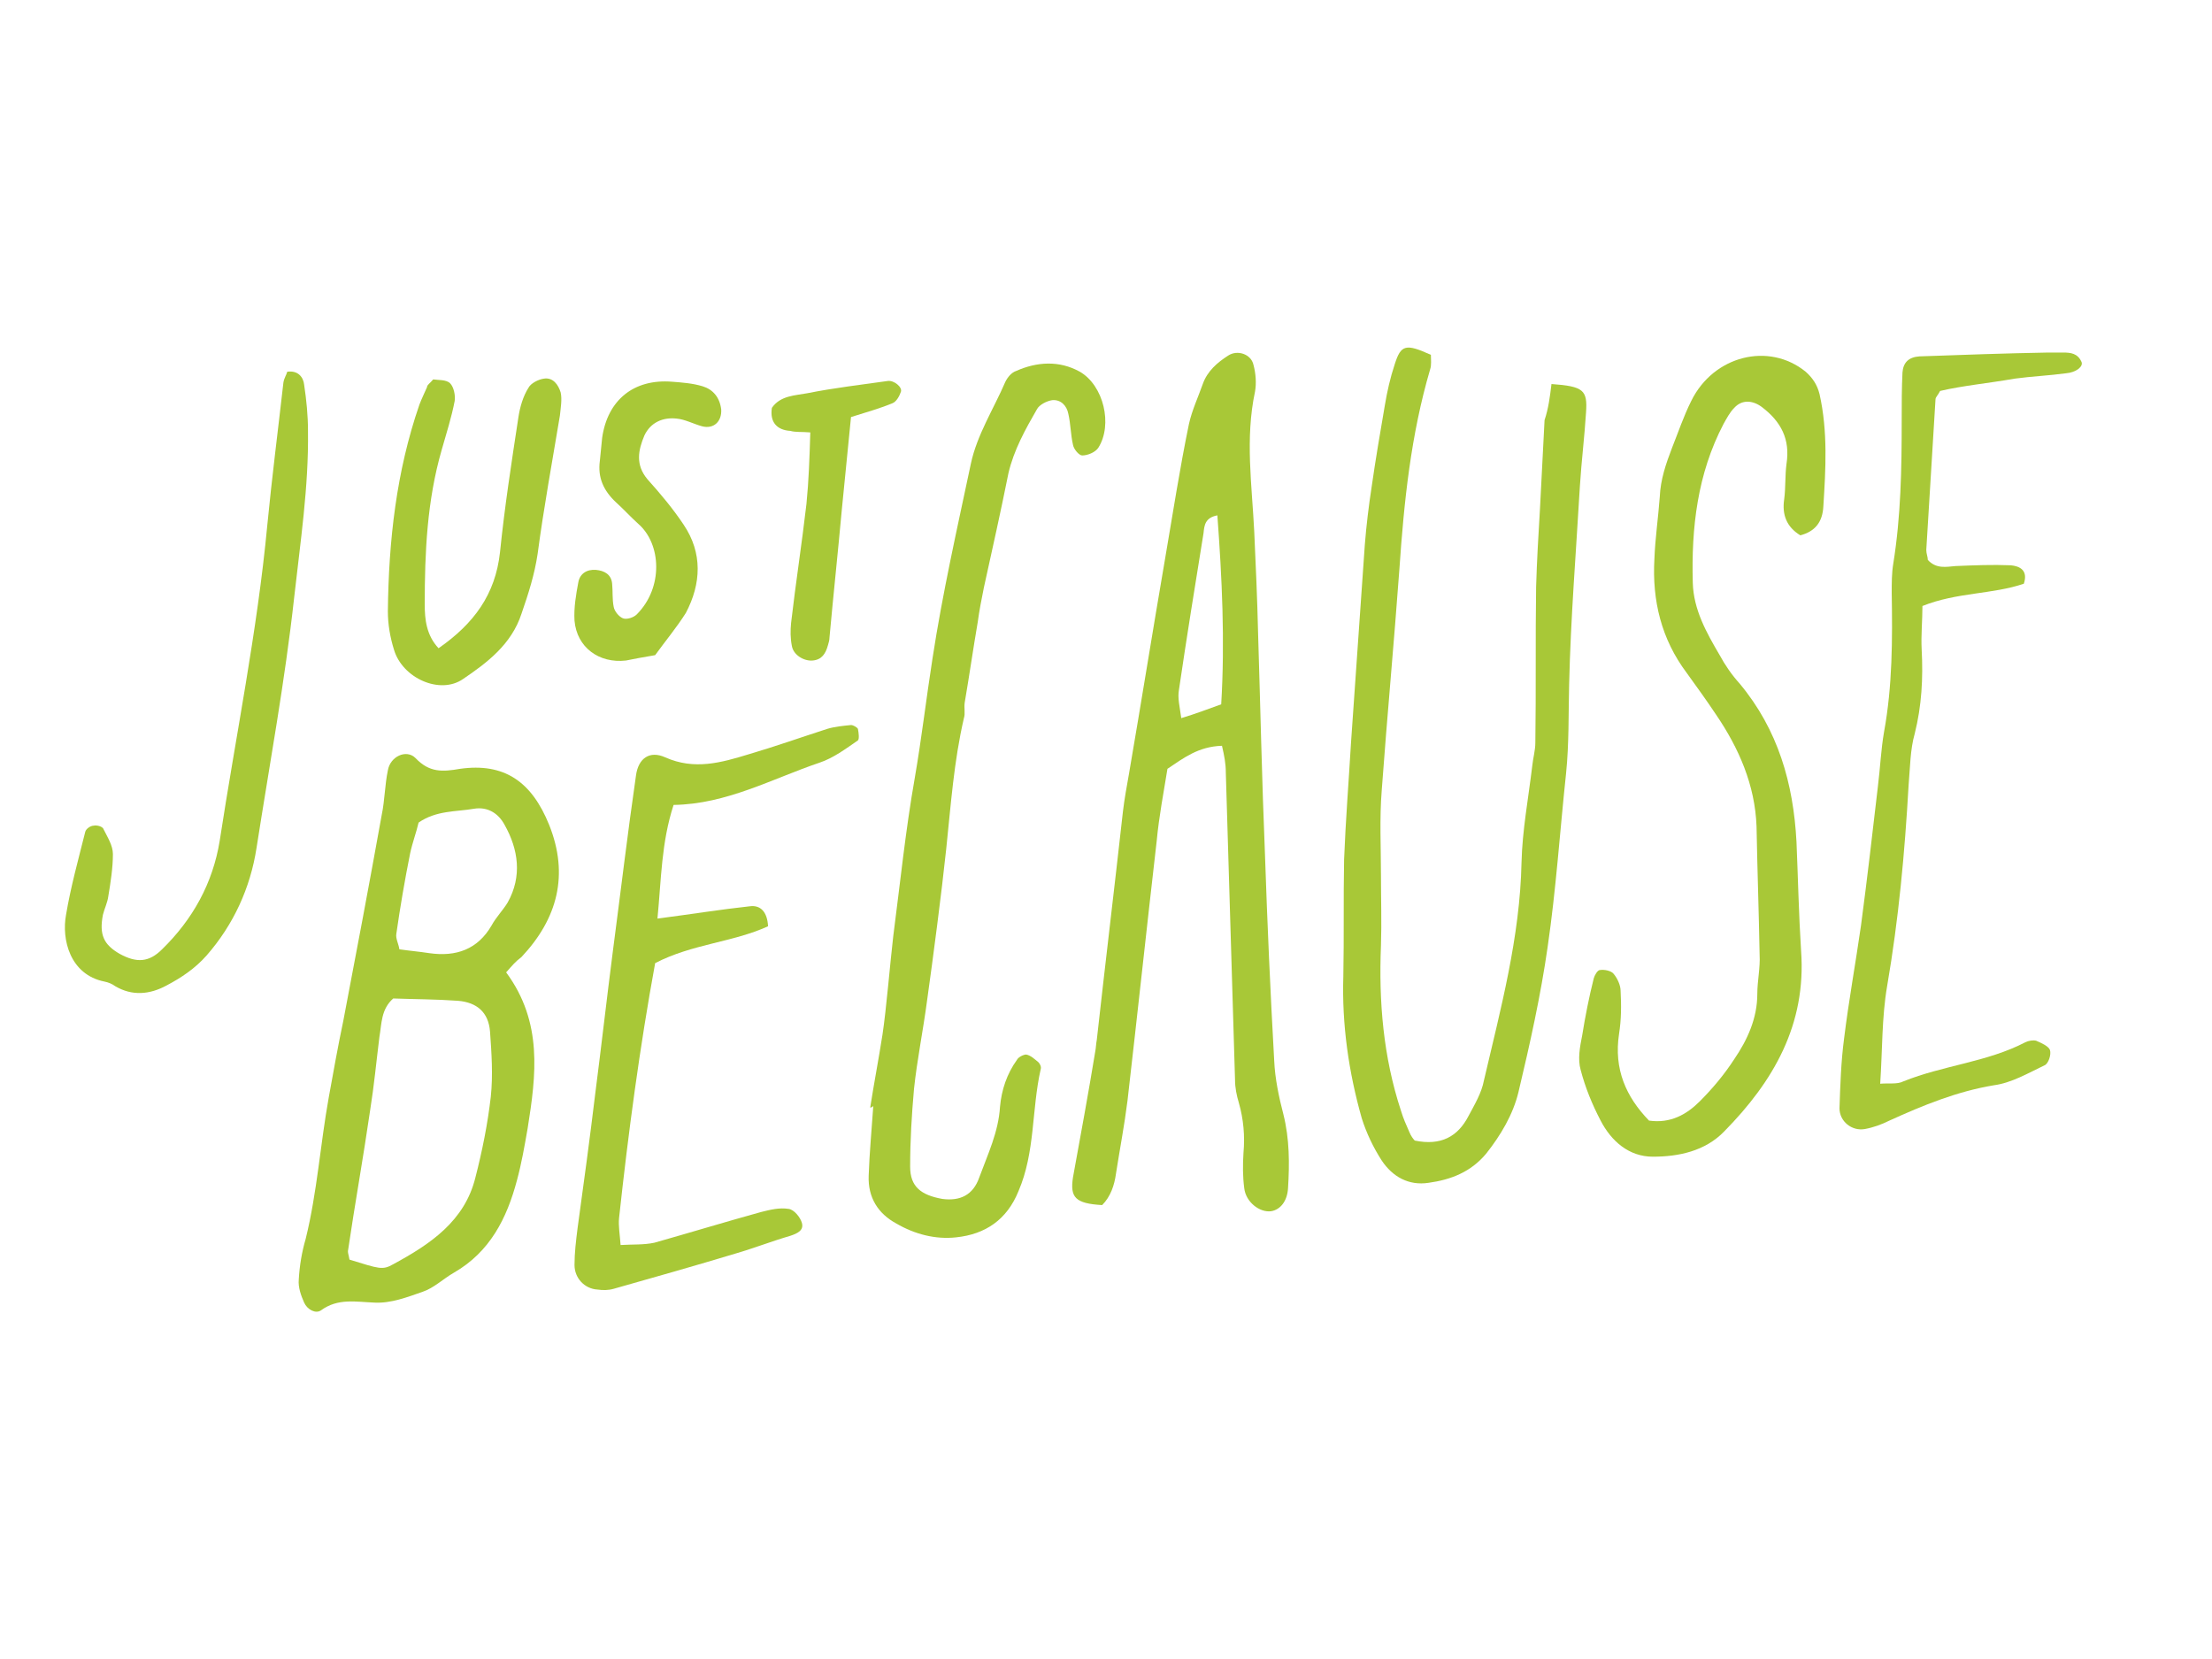
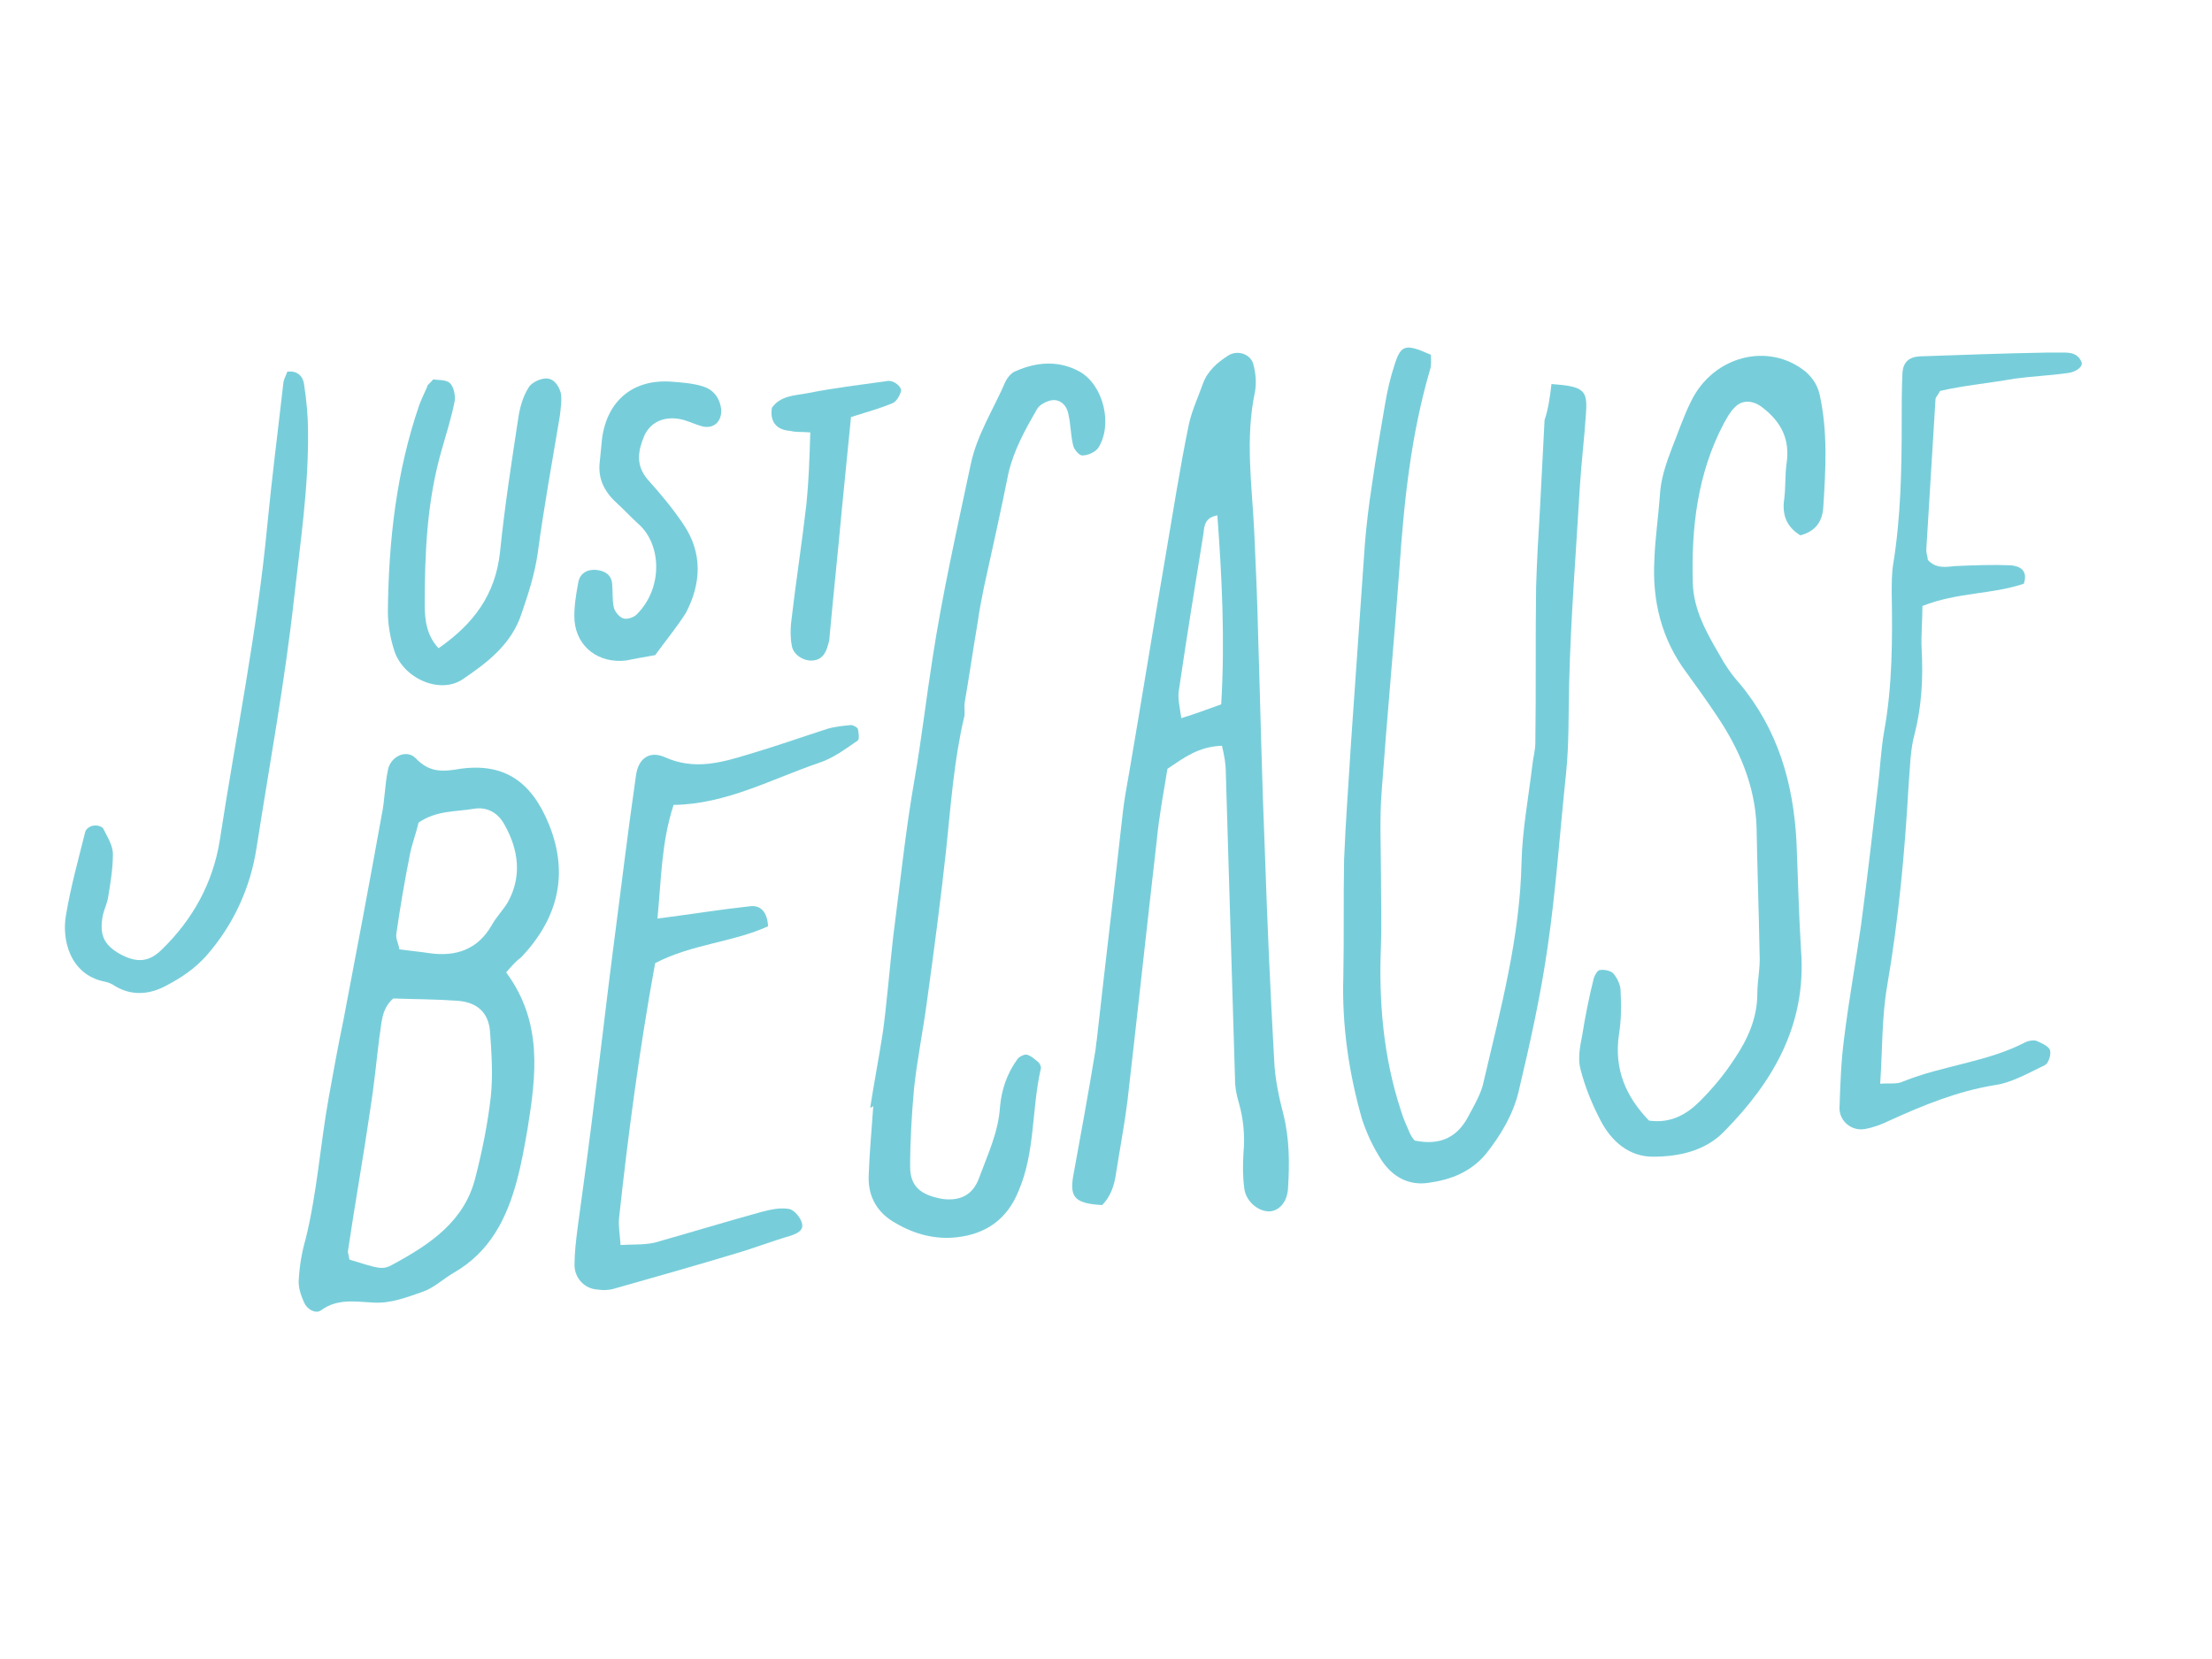
<svg xmlns="http://www.w3.org/2000/svg" version="1.1" id="Layer_1" x="0px" y="0px" viewBox="0 0 288 216" style="enable-background:new 0 0 288 216;" xml:space="preserve">
  <style type="text/css">
- 	.st0{fill:#A8C837;}
+ 	.st0{fill:#77CEDA;}
</style>
  <g>
-     <path class="st0" d="M159.1,97.1c-3.1,0.1-5,1.6-7.1,3c-0.5,3.1-1.1,6.2-1.4,9.4c-1.3,11.3-2.5,22.5-3.8,33.8   c-0.4,3.2-1,6.3-1.5,9.5c-0.2,1.5-0.7,3-1.8,4.1c-3.5-0.2-4.2-1-3.8-3.6c1-5.5,2-10.9,2.9-16.4c0.1-0.5,0.1-1,0.2-1.5   c1.1-9.9,2.3-19.8,3.4-29.7c0.2-1.7,0.5-3.3,0.8-5c1.6-9.3,3.1-18.7,4.7-28c1-5.8,1.9-11.7,3.1-17.5c0.4-1.8,1.2-3.5,1.8-5.2   c0.6-1.7,1.9-2.8,3.3-3.7c1.2-0.8,3-0.2,3.3,1.2c0.3,1.1,0.4,2.4,0.2,3.5c-1.3,6.1-0.4,12.1-0.1,18.2c0.2,4.4,0.4,8.8,0.5,13.2   c0.3,9.6,0.5,19.2,0.9,28.9c0.3,8.9,0.7,17.9,1.2,26.8c0.1,2.3,0.6,4.7,1.2,7c0.8,3.2,0.8,6.4,0.6,9.6c-0.1,1.7-1,2.8-2.2,3   c-1.5,0.2-3.3-1.2-3.5-3c-0.2-1.5-0.2-3-0.1-4.6c0.2-2.2,0-4.4-0.6-6.5c-0.3-1-0.5-2-0.5-3c-0.4-13.3-0.8-26.7-1.2-40   C159.6,99.4,159.4,98.4,159.1,97.1z M159,91.7c0.5-8.3,0.1-16.5-0.5-24.6c-1.6,0.3-1.7,1.3-1.8,2.3c-1.1,6.8-2.2,13.6-3.2,20.4   c-0.2,1.1,0.1,2.2,0.3,3.7C155.8,92.9,157.3,92.3,159,91.7z" />
+     <path class="st0" d="M159.1,97.1c-3.1,0.1-5,1.6-7.1,3c-0.5,3.1-1.1,6.2-1.4,9.4c-1.3,11.3-2.5,22.5-3.8,33.8   c-0.4,3.2-1,6.3-1.5,9.5c-0.2,1.5-0.7,3-1.8,4.1c-3.5-0.2-4.2-1-3.8-3.6c1-5.5,2-10.9,2.9-16.4c0.1-0.5,0.1-1,0.2-1.5   c1.1-9.9,2.3-19.8,3.4-29.7c0.2-1.7,0.5-3.3,0.8-5c1.6-9.3,3.1-18.7,4.7-28c1-5.8,1.9-11.7,3.1-17.5c0.4-1.8,1.2-3.5,1.8-5.2   s1.9-2.8,3.3-3.7c1.2-0.8,3-0.2,3.3,1.2c0.3,1.1,0.4,2.4,0.2,3.5c-1.3,6.1-0.4,12.1-0.1,18.2c0.2,4.4,0.4,8.8,0.5,13.2   c0.3,9.6,0.5,19.2,0.9,28.9c0.3,8.9,0.7,17.9,1.2,26.8c0.1,2.3,0.6,4.7,1.2,7c0.8,3.2,0.8,6.4,0.6,9.6c-0.1,1.7-1,2.8-2.2,3   c-1.5,0.2-3.3-1.2-3.5-3c-0.2-1.5-0.2-3-0.1-4.6c0.2-2.2,0-4.4-0.6-6.5c-0.3-1-0.5-2-0.5-3c-0.4-13.3-0.8-26.7-1.2-40   C159.6,99.4,159.4,98.4,159.1,97.1z M159,91.7c0.5-8.3,0.1-16.5-0.5-24.6c-1.6,0.3-1.7,1.3-1.8,2.3c-1.1,6.8-2.2,13.6-3.2,20.4   c-0.2,1.1,0.1,2.2,0.3,3.7C155.8,92.9,157.3,92.3,159,91.7z" />
    <path class="st0" d="M202,50c4.2,0.3,4.7,0.8,4.5,3.7c-0.2,3.2-0.6,6.4-0.8,9.6c-0.5,8.6-1.2,17.2-1.4,25.8   c-0.1,3.9,0,7.7-0.4,11.6c-0.8,7.5-1.3,15.1-2.4,22.6c-0.9,6.3-2.3,12.6-3.8,18.9c-0.7,2.9-2.3,5.6-4.2,8c-2,2.4-4.6,3.4-7.5,3.8   c-2.6,0.4-4.7-0.8-6.1-2.9c-1.1-1.7-2-3.6-2.6-5.5c-1.7-6-2.6-12.2-2.4-18.5c0.1-5.1,0-10.1,0.1-15.2c0.2-5.1,0.6-10.1,0.9-15.2   c0.6-8.6,1.2-17.2,1.8-25.8c0.2-2.5,0.5-5,0.9-7.6c0.5-3.5,1.1-7,1.7-10.5c0.3-1.8,0.7-3.6,1.3-5.4c0.8-2.5,1.4-2.7,4.7-1.2   c0,0.6,0.1,1.3-0.1,1.9c-2.5,8.5-3.4,17.2-4,26c-0.7,9.6-1.6,19.2-2.3,28.8c-0.3,3.7-0.1,7.4-0.1,11.1c0,3,0.1,6.1,0,9.1   c-0.3,7.3,0.3,14.5,2.6,21.5c0.3,1,0.7,1.9,1.1,2.8c0.2,0.5,0.5,0.9,0.7,1.1c3.4,0.7,5.6-0.5,7-3.2c0.8-1.5,1.7-3,2-4.6   c2.2-9.4,4.7-18.7,4.9-28.4c0.1-4.2,0.9-8.4,1.4-12.6c0.1-1,0.4-2,0.4-3c0.1-6.8,0-13.5,0.1-20.3c0.1-3.4,0.3-6.8,0.5-10.1   c0.2-3.9,0.4-7.8,0.6-11.6C201.6,53.2,201.8,51.7,202,50z" />
-     <path class="st0" d="M65.9,126.6c4.8,6.5,3.9,13.4,2.8,20.3c-0.4,2.3-0.8,4.6-1.4,6.8c-1.3,4.9-3.5,9.3-8.2,12   c-1.4,0.8-2.6,2-4.1,2.5c-2,0.7-4.1,1.5-6.2,1.4c-2.5-0.1-4.8-0.6-7,1c-0.7,0.5-1.8-0.1-2.2-1c-0.4-0.9-0.8-2-0.7-3   c0.1-1.8,0.4-3.6,0.9-5.3c1.5-6.1,1.9-12.3,3-18.4c0.6-3.3,1.2-6.7,1.9-10c1.7-8.9,3.4-17.9,5-26.8c0.4-1.9,0.4-3.9,0.8-5.8   c0.3-1.8,2.4-2.8,3.6-1.6c1.8,1.9,3.5,1.8,5.8,1.4c5.7-0.8,9.3,1.6,11.6,7.3c2.6,6.5,1.1,12.2-3.6,17.2   C67.1,125.2,66.7,125.7,65.9,126.6z M45.5,164c3.9,1.2,4.3,1.4,5.7,0.6c4.8-2.6,9.3-5.6,10.7-11.3c0.9-3.5,1.6-7,2-10.5   c0.3-2.8,0.1-5.7-0.1-8.5c-0.2-2.5-1.7-3.8-4.2-4c-2.8-0.2-5.6-0.2-8.4-0.3c-1.6,1.4-1.5,3.3-1.8,5c-0.4,3.2-0.7,6.4-1.2,9.5   c-0.9,6.2-2,12.3-2.9,18.4C45.3,163.2,45.4,163.4,45.5,164z M54.5,107.1c-0.3,1.3-0.8,2.6-1.1,4c-0.7,3.5-1.3,7-1.8,10.5   c-0.1,0.6,0.3,1.3,0.4,2c1.4,0.2,2.6,0.3,3.9,0.5c3.5,0.5,6.3-0.5,8.1-3.6c0.6-1.1,1.5-2,2.1-3c1.9-3.4,1.4-6.9-0.4-10.1   c-0.8-1.5-2.2-2.4-4-2.1C59.4,105.7,56.8,105.5,54.5,107.1z" />
+     <path class="st0" d="M65.9,126.6c4.8,6.5,3.9,13.4,2.8,20.3c-0.4,2.3-0.8,4.6-1.4,6.8c-1.3,4.9-3.5,9.3-8.2,12   c-1.4,0.8-2.6,2-4.1,2.5c-2,0.7-4.1,1.5-6.2,1.4c-2.5-0.1-4.8-0.6-7,1c-0.7,0.5-1.8-0.1-2.2-1s-0.8-2-0.7-3   c0.1-1.8,0.4-3.6,0.9-5.3c1.5-6.1,1.9-12.3,3-18.4c0.6-3.3,1.2-6.7,1.9-10c1.7-8.9,3.4-17.9,5-26.8c0.4-1.9,0.4-3.9,0.8-5.8   c0.3-1.8,2.4-2.8,3.6-1.6c1.8,1.9,3.5,1.8,5.8,1.4c5.7-0.8,9.3,1.6,11.6,7.3c2.6,6.5,1.1,12.2-3.6,17.2   C67.1,125.2,66.7,125.7,65.9,126.6z M45.5,164c3.9,1.2,4.3,1.4,5.7,0.6c4.8-2.6,9.3-5.6,10.7-11.3c0.9-3.5,1.6-7,2-10.5   c0.3-2.8,0.1-5.7-0.1-8.5c-0.2-2.5-1.7-3.8-4.2-4c-2.8-0.2-5.6-0.2-8.4-0.3c-1.6,1.4-1.5,3.3-1.8,5c-0.4,3.2-0.7,6.4-1.2,9.5   c-0.9,6.2-2,12.3-2.9,18.4C45.3,163.2,45.4,163.4,45.5,164z M54.5,107.1c-0.3,1.3-0.8,2.6-1.1,4c-0.7,3.5-1.3,7-1.8,10.5   c-0.1,0.6,0.3,1.3,0.4,2c1.4,0.2,2.6,0.3,3.9,0.5c3.5,0.5,6.3-0.5,8.1-3.6c0.6-1.1,1.5-2,2.1-3c1.9-3.4,1.4-6.9-0.4-10.1   c-0.8-1.5-2.2-2.4-4-2.1C59.4,105.7,56.8,105.5,54.5,107.1z" />
    <path class="st0" d="M234.4,69.7c-1.8-1.1-2.4-2.7-2.1-4.7c0.2-1.5,0.1-3.1,0.3-4.6c0.5-3.2-0.7-5.5-3.2-7.4   c-1.2-0.9-2.6-1-3.6,0.1c-0.6,0.6-1,1.4-1.4,2.1c-3.4,6.5-4.2,13.5-4,20.7c0.1,3.5,1.8,6.5,3.5,9.4c0.7,1.3,1.6,2.6,2.6,3.7   c5,6,7,13,7.4,20.6c0.2,4.7,0.3,9.5,0.6,14.2c0.7,9.6-3.6,17-10,23.5c-2.5,2.6-6,3.3-9.3,3.3c-3.1,0-5.4-2-6.8-4.7   c-1.1-2.1-2-4.3-2.6-6.6c-0.4-1.4-0.1-3,0.2-4.5c0.4-2.5,0.9-5,1.5-7.4c0.1-0.4,0.5-1.1,0.8-1.1c0.6-0.1,1.5,0.1,1.8,0.5   c0.5,0.6,0.9,1.5,0.9,2.2c0.1,1.9,0.1,3.7-0.2,5.6c-0.7,4.6,0.9,8.2,3.9,11.3c2.8,0.4,4.9-0.8,6.6-2.5c1.7-1.7,3.2-3.5,4.5-5.5   c1.7-2.5,3-5.3,3-8.5c0-1.7,0.4-3.4,0.3-5.1c-0.1-5.6-0.3-11.2-0.4-16.7c-0.2-5.4-2.3-10.2-5.3-14.6c-1.2-1.8-2.5-3.6-3.8-5.4   c-3.3-4.4-4.5-9.4-4.2-14.8c0.1-2.7,0.5-5.4,0.7-8.1c0.1-2.3,0.8-4.3,1.6-6.4c0.8-2,1.5-4.1,2.5-6.1c2.9-5.9,10.1-7.7,14.9-3.8   c0.9,0.8,1.5,1.7,1.8,2.9c1.1,4.9,0.8,9.8,0.5,14.6C237.3,68,236.3,69.2,234.4,69.7z" />
    <path class="st0" d="M113.3,144.2c0.5-3.2,1.1-6.3,1.6-9.5c0.5-3.3,1-9.4,1.4-12.8c0.9-6.9,1.6-13.8,2.8-20.6   c0.9-5.2,1.5-10.4,2.3-15.5c1.3-8.5,3.2-16.9,5-25.4c0.8-3.8,3-7.2,4.5-10.7c0.3-0.6,0.8-1.2,1.4-1.4c2.7-1.2,5.6-1.4,8.3,0.1   c3.1,1.8,4.3,6.9,2.4,9.9c-0.4,0.6-1.4,1-2.1,1c-0.4,0-1.1-0.8-1.2-1.4c-0.3-1.3-0.3-2.7-0.6-4c-0.2-1.1-1-1.9-2.1-1.8   c-0.7,0.1-1.7,0.6-2,1.2c-1.5,2.6-3,5.3-3.7,8.3c-1,5-2.1,9.9-3.2,14.9c-0.3,1.5-0.6,3-0.8,4.5c-0.6,3.5-1.1,7-1.7,10.5   c-0.1,0.7,0.1,1.4-0.1,2c-1.3,5.6-1.7,11.3-2.3,17c-0.6,5.7-1.7,14.1-2.5,19.8c-0.5,3.8-1.3,7.7-1.7,11.5   c-0.3,3.4-0.5,6.7-0.5,10.1c0,2.6,1.4,3.7,4.2,4.2c2.3,0.3,4-0.5,4.8-2.8c1.1-3,2.5-5.9,2.7-9.2c0.2-2.2,0.9-4.3,2.2-6.1   c0.2-0.4,0.9-0.7,1.2-0.7c0.6,0.1,1.1,0.6,1.6,1c0.2,0.2,0.4,0.6,0.3,0.9c-1.2,5.3-0.7,10.8-2.9,15.9c-1.5,3.7-4.3,5.6-8.1,6   c-2.7,0.3-5.4-0.4-7.8-1.8c-2.4-1.3-3.7-3.4-3.6-6.2c0.1-3,0.4-6.1,0.6-9.1C113.5,144.2,113.4,144.2,113.3,144.2z" />
    <path class="st0" d="M252.6,50.9c-0.3,0.6-0.6,0.8-0.6,1.1c-0.4,6.5-0.8,13.1-1.2,19.6c0,0.5,0.2,0.9,0.2,1.3   c1.1,1.2,2.4,0.9,3.6,0.8c2.4-0.1,4.8-0.2,7.2-0.1c1.1,0.1,2.3,0.6,1.7,2.4c-4.1,1.4-8.7,1.1-13.2,2.9c0,1.9-0.2,3.8-0.1,5.7   c0.2,3.7,0,7.3-0.9,10.9c-0.6,2.1-0.6,4.4-0.8,6.7c-0.5,8.8-1.3,17.5-2.8,26.2c-0.7,4.1-0.6,8.2-0.9,12.7c1.2-0.1,2.2,0.1,3-0.3   c5.2-2.1,10.9-2.5,15.9-5.1c0.4-0.2,1-0.3,1.4-0.2c0.7,0.3,1.6,0.7,1.8,1.2c0.2,0.6-0.2,1.8-0.7,2c-2.1,1-4.3,2.3-6.6,2.6   c-4.8,0.8-9.2,2.6-13.6,4.6c-1,0.5-2.1,0.9-3.2,1.1c-1.7,0.3-3.3-1-3.3-2.7c0.1-3,0.2-6.1,0.6-9.1c0.6-4.9,1.5-9.8,2.2-14.7   c0.8-6,1.5-12.1,2.2-18.1c0.3-2.4,0.4-4.8,0.8-7.1c1.1-6,1.1-12.1,1-18.1c0-1.3,0-2.6,0.2-3.8c1-6.2,1.1-12.4,1.1-18.7   c0-2.1,0-4.2,0.1-6.2c0.1-1.3,0.8-2,2.2-2.1c5.6-0.2,11.2-0.4,16.8-0.5c0.6,0,1.3,0,1.9,0c1,0,1.9,0.1,2.4,1.2   c0.3,0.6-0.7,1.4-2,1.5c-2.2,0.3-4.5,0.4-6.7,0.7C258.9,49.9,255.6,50.2,252.6,50.9z" />
    <path class="st0" d="M85.6,119.6c4.6-0.6,8.3-1.2,12-1.6c1.4-0.2,2.3,0.7,2.4,2.6c-4.6,2.1-9.9,2.3-14.7,4.8   c-2,10.9-3.5,22.1-4.7,33.2c-0.1,1,0.1,2.1,0.2,3.5c1.6-0.1,3,0,4.4-0.3c4.6-1.3,9.2-2.7,13.9-4c1.2-0.3,2.4-0.6,3.6-0.4   c0.7,0.1,1.5,1.1,1.7,1.8c0.3,1-0.6,1.4-1.5,1.7c-2.4,0.7-4.7,1.6-7.1,2.3c-5.3,1.6-10.6,3.1-15.9,4.6c-0.7,0.2-1.4,0.2-2.1,0.1   c-1.7-0.1-3-1.5-3-3.2c0-1.6,0.2-3.2,0.4-4.8c0.8-5.8,1.6-11.7,2.3-17.5c0.8-6.2,1.5-12.4,2.3-18.6c1-7.6,1.9-15.2,3-22.8   c0.3-2.3,1.8-3.3,3.8-2.4c3.8,1.7,7.3,0.7,10.9-0.4c3.4-1,6.8-2.2,10.2-3.3c1-0.3,2.1-0.4,3.1-0.5c0.3,0,0.8,0.3,0.9,0.5   c0.1,0.5,0.2,1.3,0,1.5c-1.6,1.1-3.2,2.3-5,2.9c-6.2,2.1-12.1,5.4-19,5.5C86.1,109.7,86.1,114.5,85.6,119.6z" />
    <path class="st0" d="M37.4,48.4c1.4-0.2,2.1,0.7,2.2,1.7c0.3,2,0.5,4,0.5,6c0.1,7.3-1,14.5-1.8,21.7c-1.2,10.9-3.2,21.7-4.9,32.6   c-0.8,5.2-3,10-6.5,14c-1.5,1.7-3.3,2.9-5.2,3.9c-2.2,1.2-4.5,1.4-6.7,0.1c-0.4-0.3-0.9-0.5-1.4-0.6c-4.5-0.9-5.6-5.5-5-8.7   c0.6-3.6,1.6-7.2,2.5-10.8c0.1-0.4,0.7-0.8,1.1-0.8c0.4-0.1,1.2,0.1,1.3,0.5c0.5,1,1.2,2.1,1.2,3.2c0,1.8-0.3,3.7-0.6,5.5   c-0.1,0.8-0.5,1.6-0.7,2.4c-0.5,2.6,0.1,3.9,2.2,5.1c2.2,1.2,3.8,1.1,5.5-0.6c4-3.9,6.6-8.6,7.5-14.1c2.1-13.7,4.9-27.3,6.2-41.1   c0.6-6.2,1.4-12.4,2.1-18.6C37,49.2,37.3,48.8,37.4,48.4z" />
-     <path class="st0" d="M56.4,49.4c0.6,0.1,1.7,0,2.2,0.5c0.5,0.5,0.7,1.6,0.6,2.3c-0.4,2.1-1.1,4.3-1.7,6.4   c-1.9,6.6-2.2,13.3-2.2,20.1c0,1.9,0.2,4,1.8,5.7c4.6-3.2,7.4-7,8-12.5c0.6-5.9,1.5-11.7,2.4-17.6c0.2-1.3,0.6-2.7,1.3-3.8   c0.3-0.6,1.3-1.1,2-1.2c1.2-0.2,1.9,0.8,2.2,1.8c0.2,0.9,0,2-0.1,3c-1,6-2.1,12-2.9,18c-0.4,2.7-1.2,5.2-2.1,7.8   c-1.3,4-4.5,6.4-7.6,8.5c-3,2.1-7.9-0.1-9-3.8c-0.5-1.6-0.8-3.3-0.8-5c0.1-9.2,1.1-18.2,4.1-26.9c0.3-0.8,0.7-1.6,1-2.3   C55.6,50.1,56,49.9,56.4,49.4z" />
-     <path class="st0" d="M85.3,85.3c-1.8,0.3-2.8,0.5-3.8,0.7c-3.5,0.4-6.4-1.7-6.7-5.2c-0.1-1.7,0.2-3.4,0.5-5   c0.2-1.1,1.1-1.7,2.3-1.6c1.1,0.1,2,0.6,2.1,1.8c0.1,1,0,2,0.2,3c0.1,0.6,0.7,1.3,1.2,1.5c0.5,0.2,1.4-0.1,1.8-0.5   c3.5-3.5,3.2-9.2,0.2-11.8c-1-0.9-1.9-1.9-2.9-2.8c-1.6-1.5-2.4-3.2-2.1-5.4c0.1-1,0.2-2,0.3-3c0.7-4.9,4.1-7.7,9.1-7.3   c1.3,0.1,2.7,0.2,4,0.6c1.3,0.4,2.2,1.4,2.4,3c0.1,1.6-1,2.6-2.5,2.2c-1.1-0.3-2.2-0.9-3.3-1c-1.8-0.2-3.4,0.5-4.2,2.2   c-0.8,1.9-1.2,3.8,0.4,5.7c1.7,1.9,3.3,3.8,4.7,5.9c2.5,3.7,2.3,7.7,0.3,11.5C88.1,81.7,86.6,83.5,85.3,85.3z" />
+     <path class="st0" d="M56.4,49.4c0.6,0.1,1.7,0,2.2,0.5s0.7,1.6,0.6,2.3c-0.4,2.1-1.1,4.3-1.7,6.4c-1.9,6.6-2.2,13.3-2.2,20.1   c0,1.9,0.2,4,1.8,5.7c4.6-3.2,7.4-7,8-12.5c0.6-5.9,1.5-11.7,2.4-17.6c0.2-1.3,0.6-2.7,1.3-3.8c0.3-0.6,1.3-1.1,2-1.2   c1.2-0.2,1.9,0.8,2.2,1.8c0.2,0.9,0,2-0.1,3c-1,6-2.1,12-2.9,18c-0.4,2.7-1.2,5.2-2.1,7.8c-1.3,4-4.5,6.4-7.6,8.5   c-3,2.1-7.9-0.1-9-3.8c-0.5-1.6-0.8-3.3-0.8-5c0.1-9.2,1.1-18.2,4.1-26.9c0.3-0.8,0.7-1.6,1-2.3C55.6,50.1,56,49.9,56.4,49.4z" />
+     <path class="st0" d="M85.3,85.3c-1.8,0.3-2.8,0.5-3.8,0.7c-3.5,0.4-6.4-1.7-6.7-5.2c-0.1-1.7,0.2-3.4,0.5-5   c0.2-1.1,1.1-1.7,2.3-1.6c1.1,0.1,2,0.6,2.1,1.8c0.1,1,0,2,0.2,3c0.1,0.6,0.7,1.3,1.2,1.5s1.4-0.1,1.8-0.5   c3.5-3.5,3.2-9.2,0.2-11.8c-1-0.9-1.9-1.9-2.9-2.8c-1.6-1.5-2.4-3.2-2.1-5.4c0.1-1,0.2-2,0.3-3c0.7-4.9,4.1-7.7,9.1-7.3   c1.3,0.1,2.7,0.2,4,0.6c1.3,0.4,2.2,1.4,2.4,3c0.1,1.6-1,2.6-2.5,2.2c-1.1-0.3-2.2-0.9-3.3-1c-1.8-0.2-3.4,0.5-4.2,2.2   c-0.8,1.9-1.2,3.8,0.4,5.7c1.7,1.9,3.3,3.8,4.7,5.9c2.5,3.7,2.3,7.7,0.3,11.5C88.1,81.7,86.6,83.5,85.3,85.3z" />
    <path class="st0" d="M100.5,53.1c1.1-1.6,3-1.6,4.6-1.9c3.5-0.7,7-1.1,10.5-1.6c0.8-0.1,1.9,0.8,1.7,1.4c-0.2,0.6-0.6,1.3-1.1,1.5   c-1.7,0.7-3.5,1.2-5.4,1.8c-0.4,4.1-0.8,8.1-1.2,12.1c-0.5,5.5-1.1,11.1-1.6,16.6c0,0.3-0.1,0.7-0.2,1c-0.3,1.1-0.8,1.9-2,2   c-1.1,0.1-2.5-0.7-2.7-1.9c-0.2-1-0.2-2-0.1-3c0.6-5.2,1.4-10.3,2-15.5c0.3-3,0.4-6,0.5-9.3c-1.1-0.1-1.9,0-2.6-0.2   C101.2,56,100.2,55,100.5,53.1z" />
  </g>
</svg>
